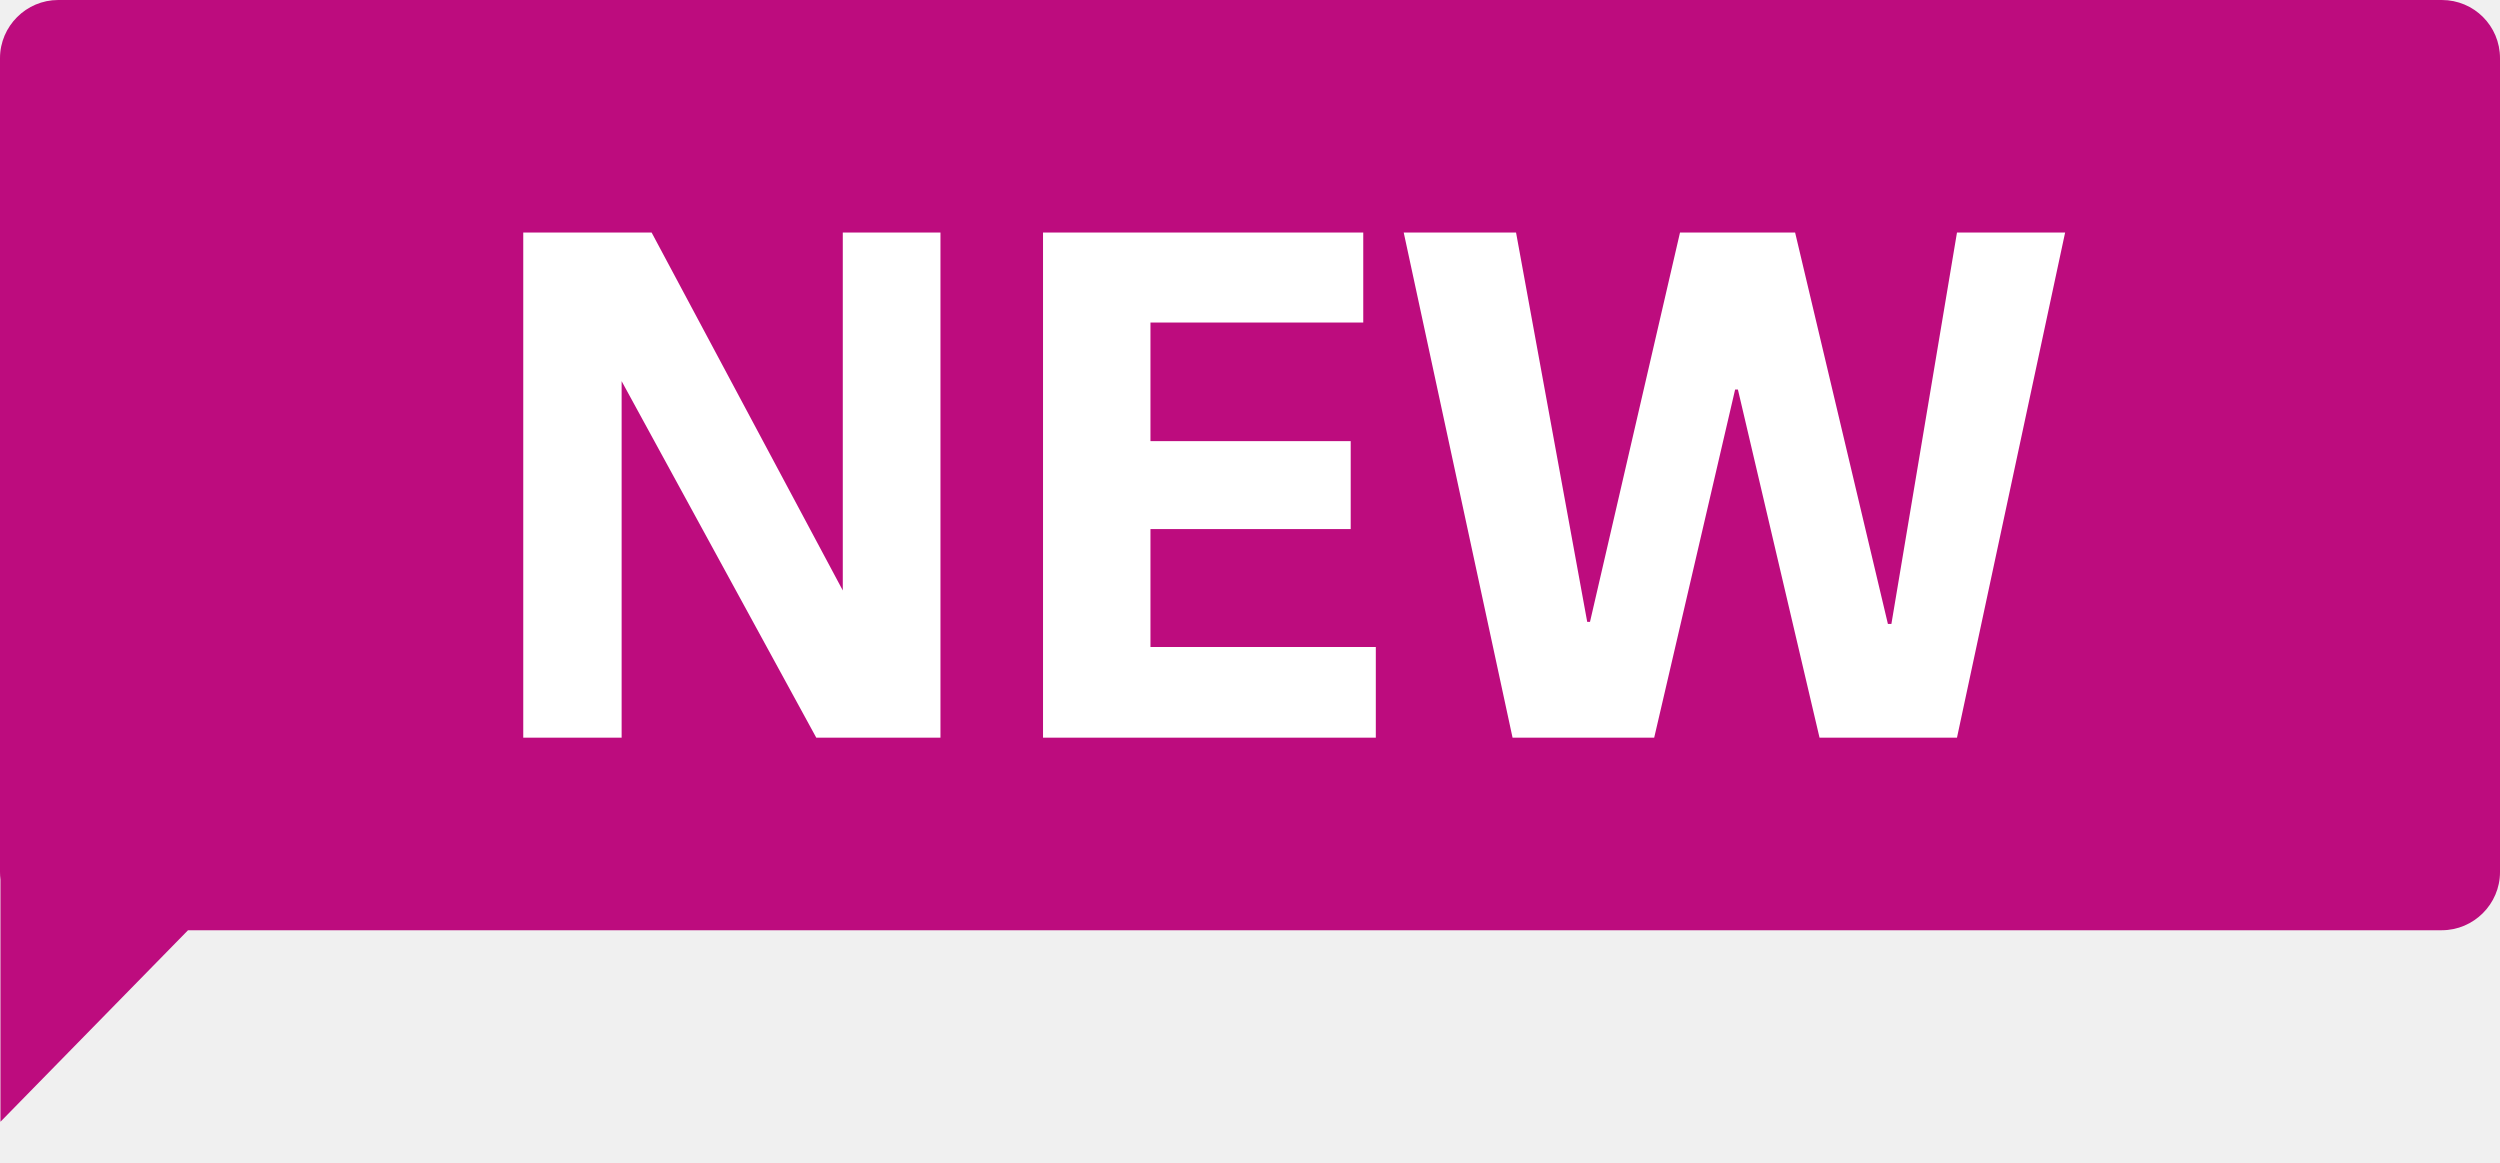
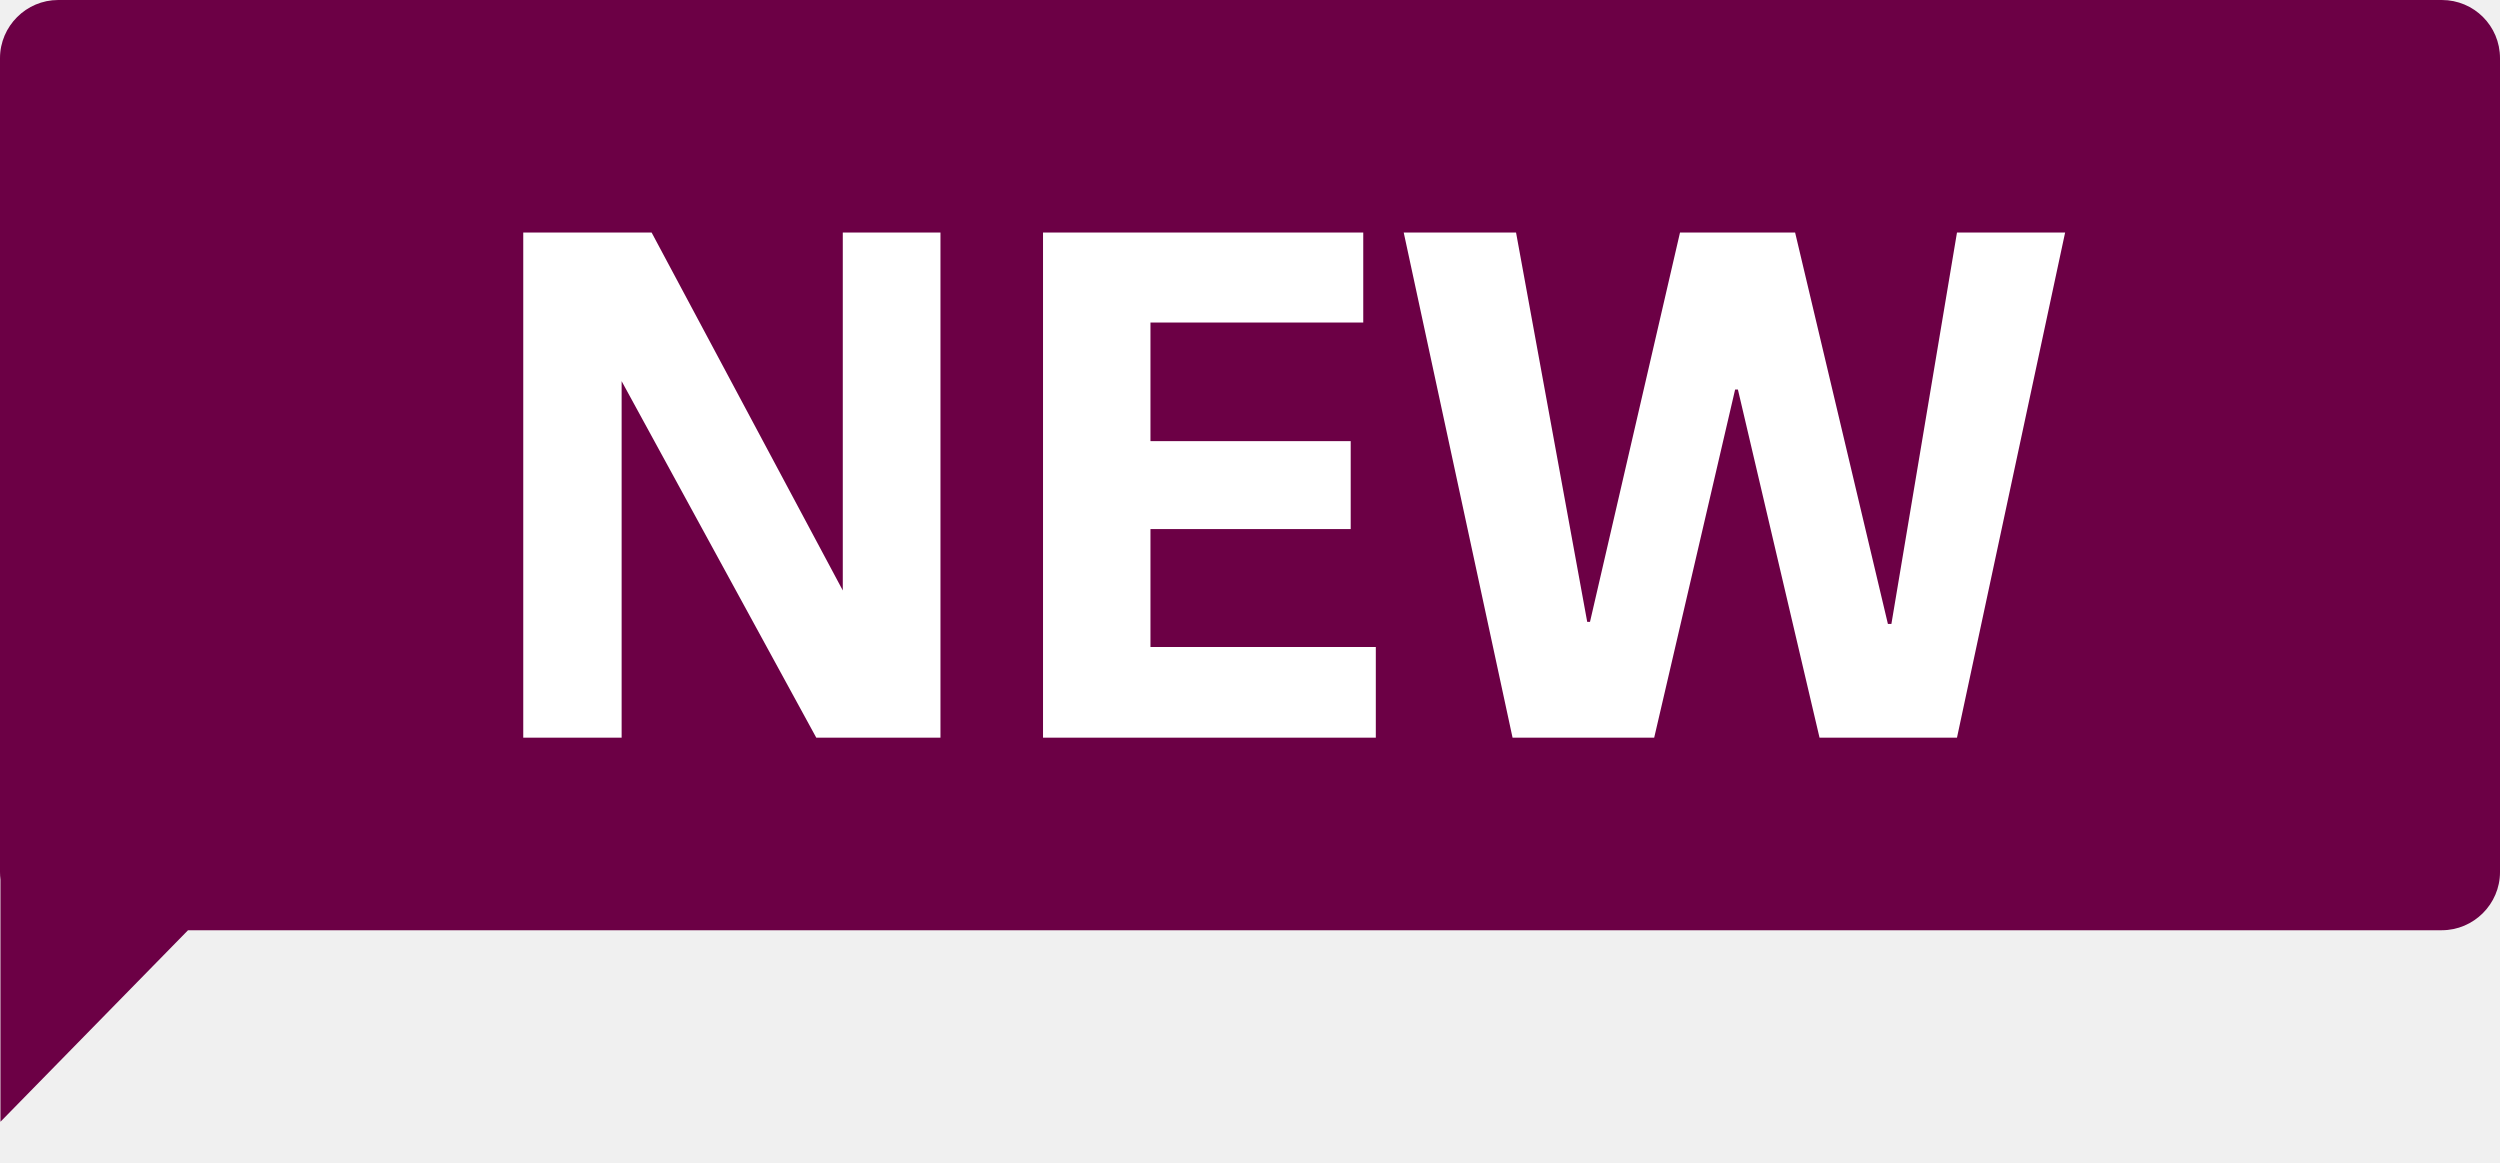
<svg xmlns="http://www.w3.org/2000/svg" width="43px" height="20px" viewBox="0 0 43 20" version="1.1">
  <defs />
-   <g id="V1" stroke="none" stroke-width="1" fill="none" fill-rule="evenodd">
-     <g id="09_12-Lessons-Recommendation-Page" transform="translate(-753, -1313)">
-       <g id="Group-47" transform="translate(216, 1303)">
-         <g id="Group-32" transform="translate(537, 10)">
-           <path d="M3.234,16 L42,16 C42.546,16 43,15.552 43,14.999 L43,1.001 C43,0.445 42.552,0 42,0 L1,0 C0.454,0 0,0.448 0,1.001 L0,14.999 C0,15.043 0.003,15.086 0.008,15.128 L0.008,19.294 L3.234,16 Z" id="Combined-Shape" fill="#BD0C7E" />
-           <path d="M16.176,12.688 L16.176,4 L14.496,4 L14.496,10.156 L11.208,4 L9,4 L9,12.688 L10.692,12.688 L10.692,6.556 L14.04,12.688 L16.176,12.688 Z M19.788,9.1 L23.232,9.1 L23.232,7.588 L19.788,7.588 L19.788,5.548 L23.448,5.548 L23.448,4 L17.94,4 L17.94,12.688 L23.664,12.688 L23.664,11.128 L19.788,11.128 L19.788,9.1 Z M33.66,12.688 L35.52,4 L33.66,4 L32.532,10.732 L32.472,10.732 L30.876,4 L28.896,4 L27.348,10.696 L27.3,10.696 L26.076,4 L24.144,4 L26.016,12.688 L28.452,12.688 L29.844,6.7 L29.892,6.7 L31.296,12.688 L33.66,12.688 Z" id="NEW" fill="#FFFFFF" />
-         </g>
+   <g id="00-Homepage" stroke="none" stroke-width="1" fill="none" fill-rule="evenodd">
+     <g id="00_00-Homepage" transform="translate(-1019, -1324)">
+       <g id="Group-46" transform="translate(1019, 1324)">
+         <path d="M3.234,16 L42,16 C42.546,16 43,15.552 43,14.999 L43,1.001 C43,0.445 42.552,0 42,0 L1,0 C0.454,0 0,0.448 0,1.001 L0,14.999 C0,15.043 0.003,15.086 0.008,15.128 L0.008,19.294 L3.234,16 Z" id="Combined-Shape" fill="#6C0045" />
+         <path d="M16.176,12.688 L16.176,4 L14.496,4 L14.496,10.156 L11.208,4 L9,4 L9,12.688 L10.692,12.688 L10.692,6.556 L14.04,12.688 L16.176,12.688 Z M19.788,9.1 L23.232,9.1 L23.232,7.588 L19.788,7.588 L19.788,5.548 L23.448,5.548 L23.448,4 L17.94,4 L17.94,12.688 L23.664,12.688 L23.664,11.128 L19.788,11.128 L19.788,9.1 Z M33.66,12.688 L35.52,4 L33.66,4 L32.532,10.732 L32.472,10.732 L30.876,4 L28.896,4 L27.348,10.696 L27.3,10.696 L26.076,4 L24.144,4 L26.016,12.688 L28.452,12.688 L29.844,6.7 L29.892,6.7 L31.296,12.688 L33.66,12.688 Z" id="NEW" fill="#FFFFFF" />
      </g>
    </g>
  </g>
</svg>
